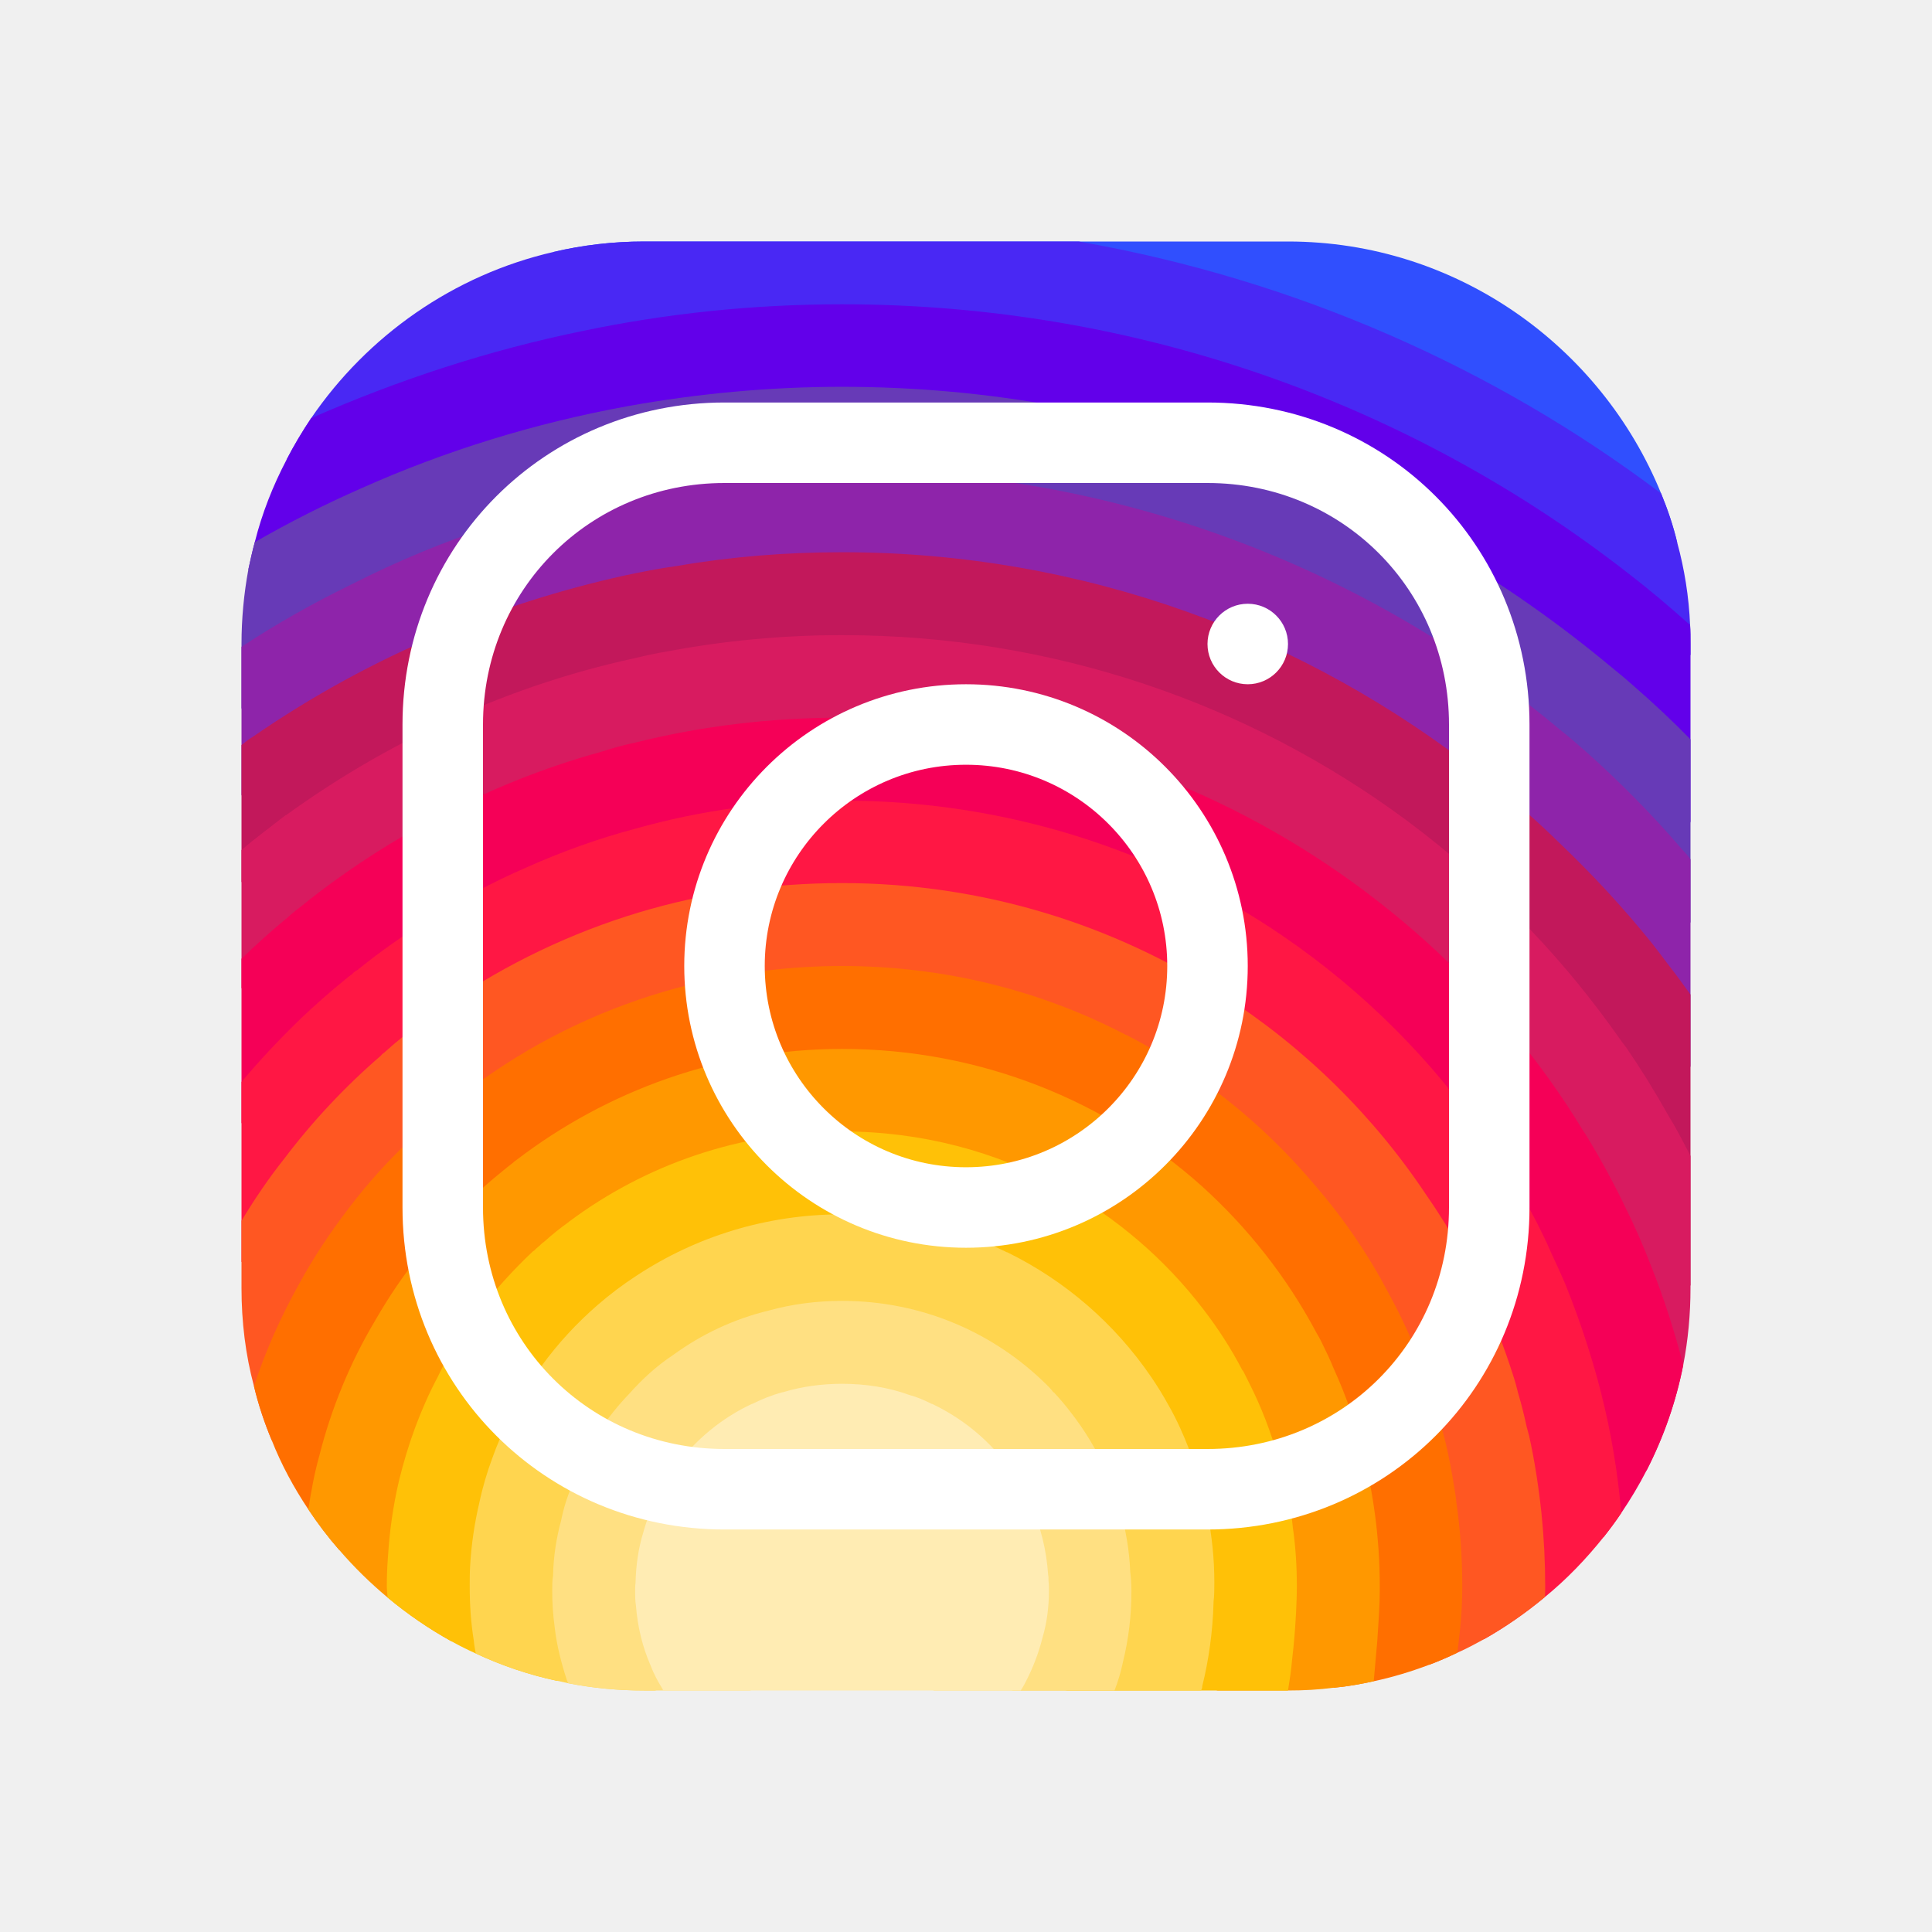
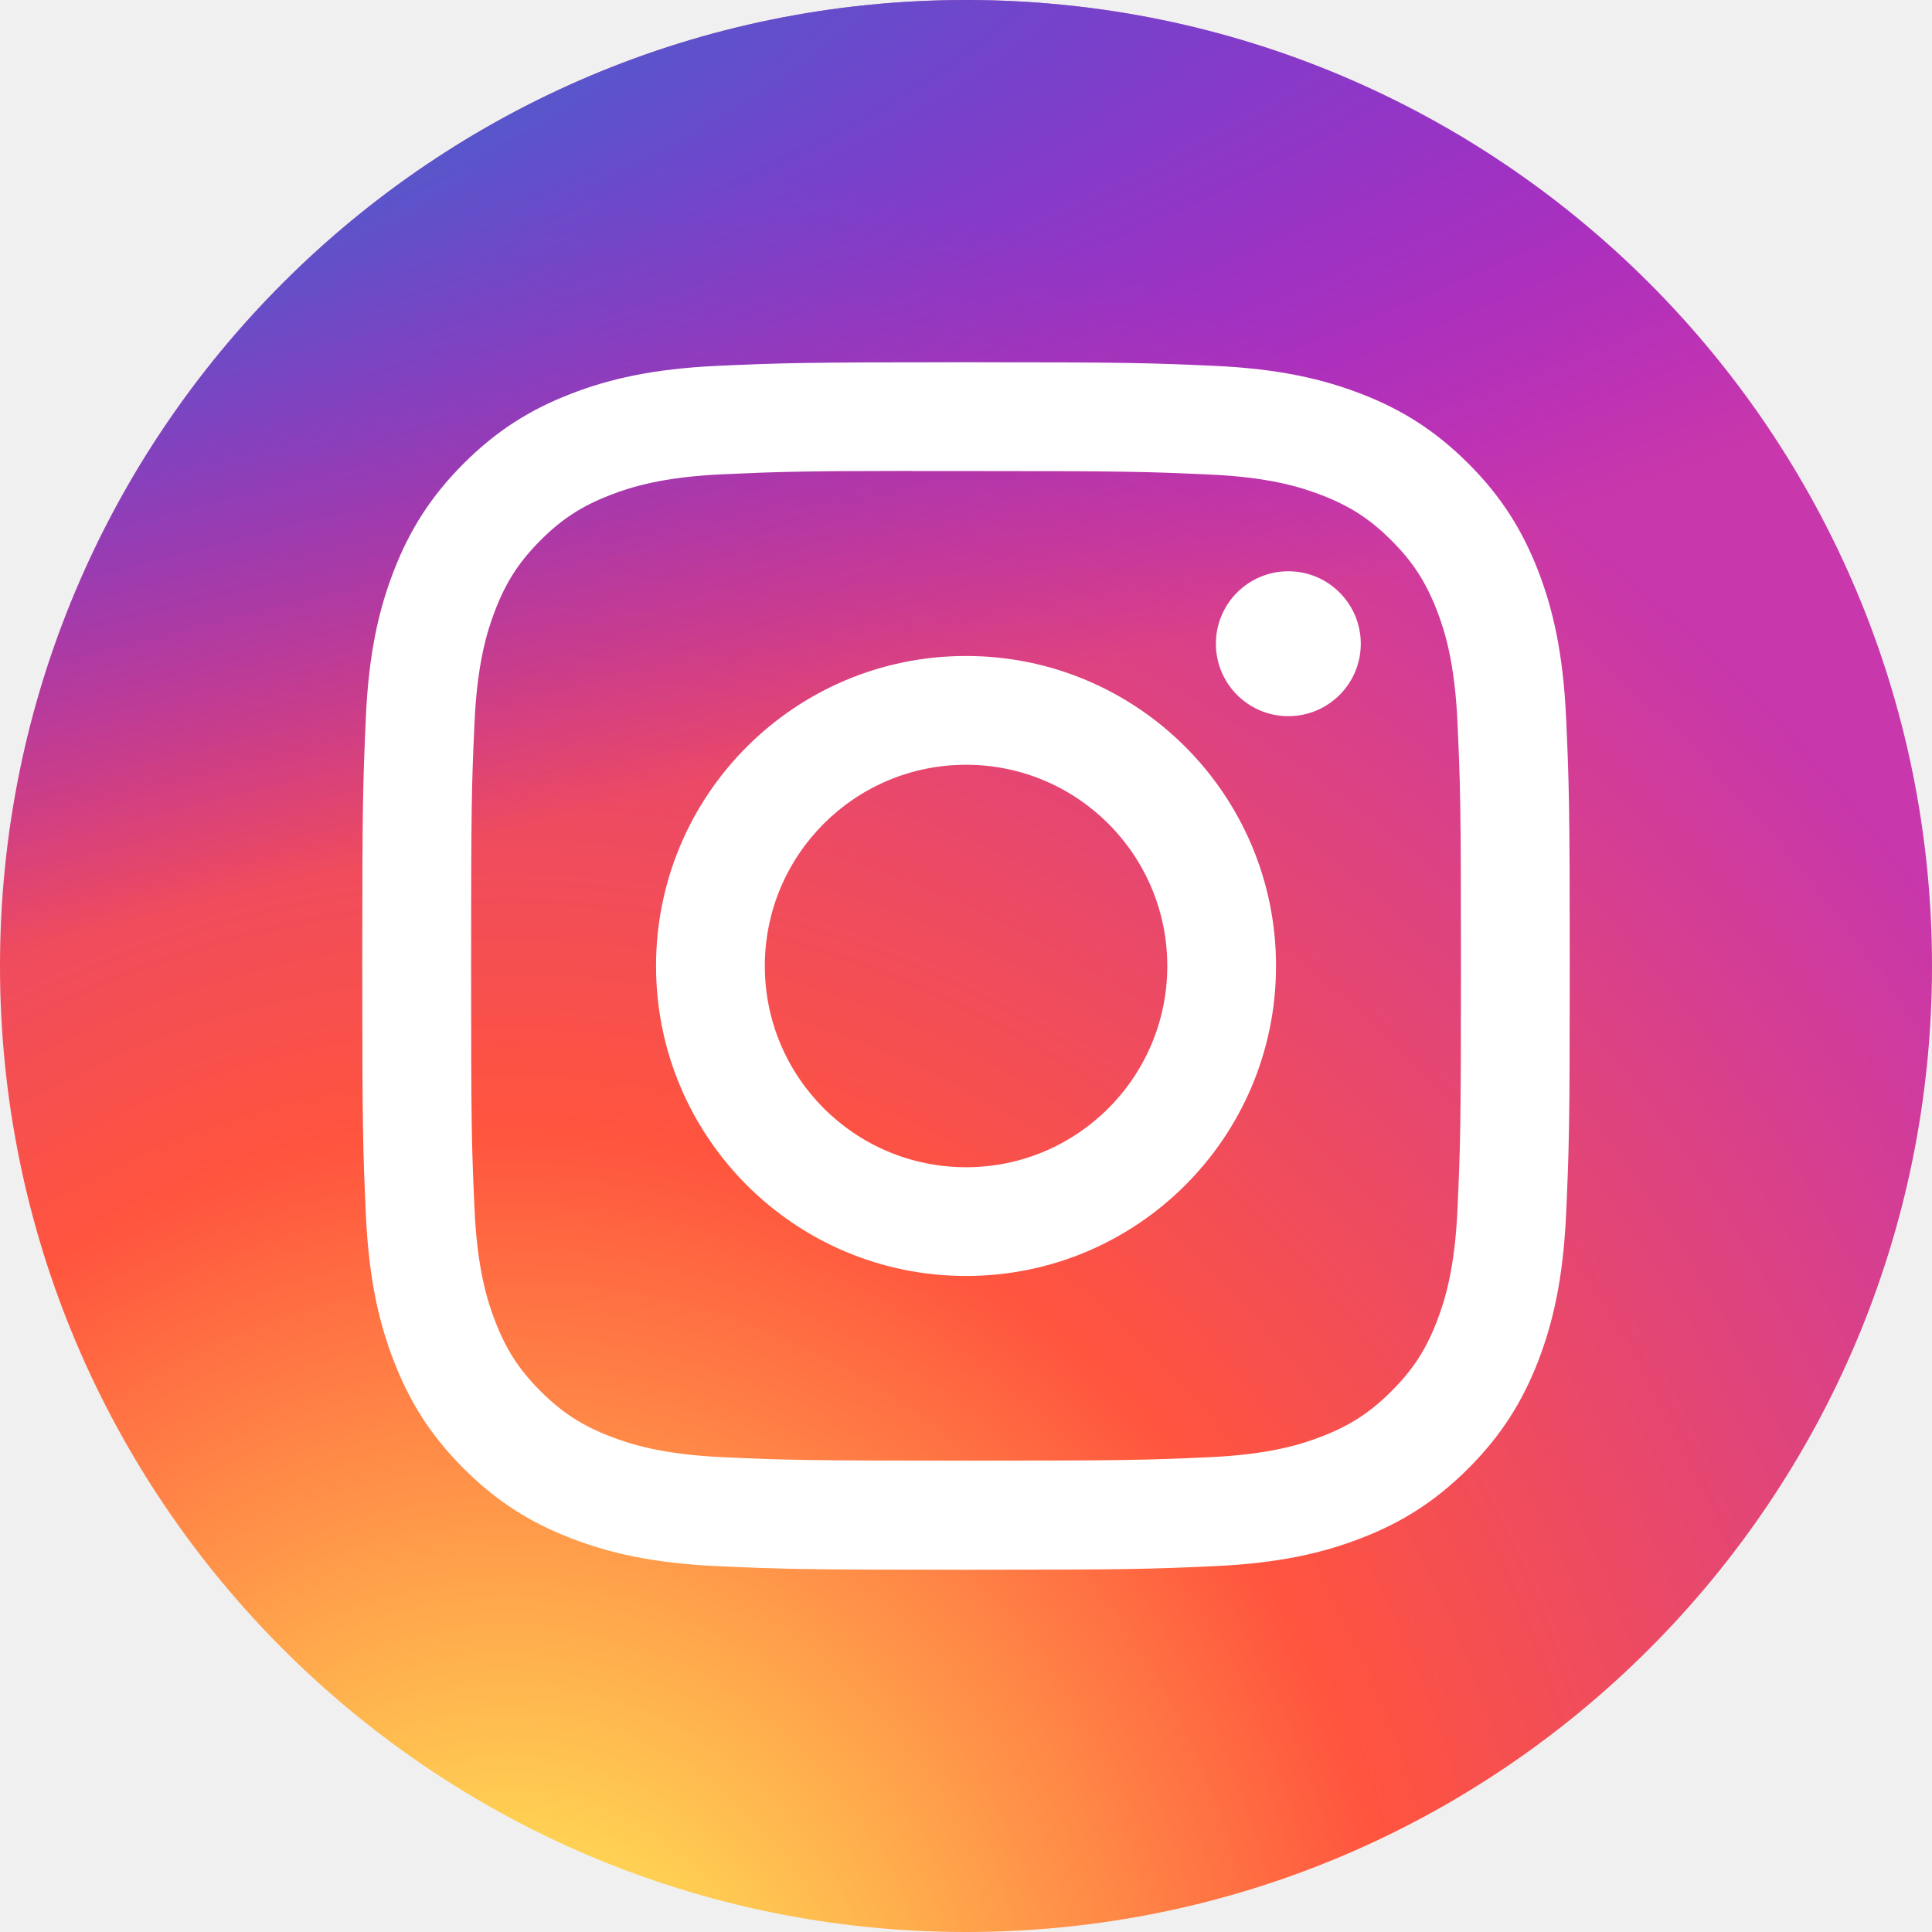
- <svg xmlns="http://www.w3.org/2000/svg" viewBox="0 0 48 48" width="32px" height="32px">
-   <path fill="#304ffe" d="M41.67,13.48c-0.4,0.26-0.97,0.5-1.21,0.77c-0.09,0.09-0.14,0.19-0.12,0.29v1.03l-0.3,1.01l-0.3,1l-0.33,1.1 l-0.68,2.25l-0.66,2.22l-0.5,1.67c0,0.26-0.01,0.52-0.03,0.77c-0.07,0.96-0.27,1.88-0.59,2.74c-0.19,0.53-0.42,1.04-0.7,1.52 c-0.1,0.19-0.22,0.38-0.34,0.56c-0.4,0.63-0.88,1.21-1.41,1.72c-0.41,0.41-0.86,0.79-1.35,1.11c0,0,0,0-0.01,0 c-0.08,0.07-0.17,0.13-0.27,0.18c-0.31,0.21-0.64,0.39-0.98,0.55c-0.23,0.12-0.46,0.22-0.7,0.31c-0.05,0.03-0.11,0.05-0.16,0.07 c-0.57,0.27-1.23,0.45-1.89,0.54c-0.04,0.01-0.07,0.01-0.11,0.02c-0.4,0.07-0.79,0.13-1.19,0.16c-0.18,0.02-0.37,0.03-0.55,0.03 l-0.71-0.04l-3.42-0.18c0-0.01-0.01,0-0.01,0l-1.72-0.09c-0.13,0-0.27,0-0.4-0.01c-0.54-0.02-1.06-0.08-1.58-0.19 c-0.01,0-0.01,0-0.01,0c-0.95-0.18-1.86-0.5-2.71-0.93c-0.47-0.24-0.93-0.51-1.36-0.82c-0.18-0.13-0.35-0.27-0.52-0.42 c-0.48-0.4-0.91-0.83-1.31-1.27c-0.06-0.06-0.11-0.12-0.16-0.18c-0.06-0.06-0.12-0.13-0.17-0.19c-0.38-0.48-0.7-0.97-0.96-1.49 c-0.24-0.46-0.43-0.95-0.58-1.49c-0.06-0.19-0.11-0.37-0.15-0.57c-0.01-0.01-0.02-0.03-0.02-0.05c-0.1-0.41-0.19-0.84-0.24-1.27 c-0.06-0.33-0.09-0.66-0.09-1c-0.02-0.13-0.02-0.27-0.02-0.4l1.91-2.95l1.87-2.88l0.85-1.31l0.77-1.18l0.26-0.41v-1.03 c0.02-0.23,0.03-0.47,0.02-0.69c-0.01-0.7-0.15-1.38-0.38-2.03c-0.22-0.69-0.53-1.34-0.85-1.94c-0.38-0.69-0.78-1.31-1.11-1.87 C14,7.4,13.66,6.73,13.75,6.26C14.47,6.09,15.23,6,16,6h16c4.18,0,7.78,2.6,9.27,6.26C41.43,12.65,41.57,13.06,41.67,13.48z" />
-   <path fill="#4928f4" d="M42,16v0.27l-1.38,0.8l-0.88,0.51l-0.97,0.56l-1.94,1.13l-1.9,1.1l-1.94,1.12l-0.77,0.45 c0,0.48-0.12,0.92-0.34,1.32c-0.31,0.58-0.83,1.06-1.49,1.47c-0.67,0.41-1.49,0.74-2.41,0.98c0,0,0-0.01-0.01,0 c-3.56,0.92-8.42,0.5-10.78-1.26c-0.66-0.49-1.12-1.09-1.32-1.78c-0.06-0.23-0.09-0.48-0.09-0.73v-7.19 c0.01-0.15-0.09-0.3-0.27-0.45c-0.54-0.43-1.81-0.84-3.23-1.25c-1.11-0.31-2.3-0.62-3.3-0.92c-0.79-0.24-1.46-0.48-1.86-0.71 c0.18-0.35,0.39-0.7,0.61-1.03c1.4-2.05,3.54-3.56,6.02-4.13C14.47,6.09,15.23,6,16,6h10.8c5.37,0.94,10.32,3.13,14.47,6.26 c0.16,0.39,0.3,0.8,0.4,1.22c0.18,0.66,0.29,1.34,0.32,2.05C42,15.68,42,15.84,42,16z" />
-   <path fill="#6200ea" d="M42,16v4.41l-0.22,0.68l-0.75,2.33l-0.78,2.4l-0.41,1.28l-0.38,1.19l-0.37,1.13l-0.36,1.12l-0.19,0.59 l-0.25,0.78c0,0.76-0.02,1.43-0.07,2c-0.01,0.06-0.02,0.12-0.02,0.18c-0.06,0.53-0.14,0.98-0.27,1.36 c-0.01,0.06-0.03,0.12-0.05,0.17c-0.26,0.72-0.65,1.18-1.23,1.48c-0.14,0.08-0.3,0.14-0.47,0.2c-0.53,0.18-1.2,0.27-2.02,0.32 c-0.6,0.04-1.29,0.05-2.07,0.05H31.4l-1.19-0.05L30,37.61l-2.17-0.09l-2.2-0.09l-7.25-0.3l-1.88-0.08h-0.26 c-0.78-0.01-1.45-0.06-2.03-0.14c-0.84-0.13-1.49-0.35-1.98-0.68c-0.7-0.45-1.11-1.11-1.35-2.03c-0.06-0.22-0.11-0.45-0.14-0.7 c-0.1-0.58-0.15-1.25-0.18-2c0-0.15,0-0.3-0.01-0.46c-0.01-0.01,0-0.01,0-0.01v-0.58c-0.01-0.29-0.01-0.59-0.01-0.9l0.05-1.61 l0.03-1.15l0.04-1.34v-0.19l0.07-2.46l0.07-2.46l0.07-2.31l0.06-2.27l0.02-0.6c0-0.31-1.05-0.49-2.22-0.64 c-0.93-0.12-1.95-0.23-2.56-0.37c0.05-0.23,0.1-0.46,0.16-0.68c0.18-0.72,0.45-1.4,0.79-2.05c0.18-0.35,0.39-0.7,0.61-1.03 c2.16-0.95,4.41-1.69,6.76-2.17c2.06-0.43,4.21-0.66,6.43-0.66c7.36,0,14.16,2.49,19.54,6.69c0.52,0.4,1.03,0.83,1.53,1.28 C42,15.68,42,15.84,42,16z" />
-   <path fill="#673ab7" d="M42,18.37v4.54l-0.55,1.06l-1.05,2.05l-0.56,1.08l-0.51,0.99l-0.22,0.43c0,0.31,0,0.61-0.02,0.9 c0,0.43-0.02,0.84-0.05,1.22c-0.04,0.45-0.1,0.86-0.16,1.24c-0.15,0.79-0.36,1.47-0.66,2.03c-0.04,0.07-0.08,0.14-0.12,0.2 c-0.11,0.18-0.24,0.35-0.38,0.51c-0.18,0.22-0.38,0.41-0.61,0.57c-0.34,0.26-0.74,0.47-1.2,0.63c-0.57,0.21-1.23,0.35-2.01,0.43 c-0.51,0.05-1.07,0.08-1.68,0.08l-0.42,0.02l-2.08,0.12h-0.01L27.5,36.6l-2.25,0.13l-3.1,0.18l-3.77,0.22l-0.55,0.03 c-0.51,0-0.99-0.03-1.45-0.09c-0.05-0.01-0.09-0.02-0.14-0.02c-0.68-0.11-1.3-0.29-1.86-0.54c-0.68-0.3-1.27-0.7-1.77-1.18 c-0.44-0.43-0.82-0.92-1.13-1.47c-0.07-0.13-0.14-0.25-0.2-0.39c-0.3-0.59-0.54-1.25-0.72-1.97c-0.03-0.12-0.06-0.25-0.08-0.38 c-0.06-0.23-0.11-0.47-0.14-0.72c-0.11-0.64-0.17-1.32-0.2-2.03v-0.01c-0.01-0.29-0.02-0.57-0.02-0.87l-0.49-1.17l-0.07-0.18 L9.5,25.99L8.75,24.2l-0.12-0.29l-0.72-1.73l-0.8-1.93c0,0,0,0-0.01,0L6.29,18.3L6,17.59V16c0-0.63,0.06-1.25,0.17-1.85 c0.05-0.23,0.1-0.46,0.16-0.68c0.85-0.49,1.74-0.94,2.65-1.34c2.08-0.93,4.31-1.62,6.62-2.04c1.72-0.31,3.51-0.48,5.32-0.48 c7.31,0,13.94,2.65,19.12,6.97c0.2,0.16,0.39,0.32,0.58,0.49C41.09,17.48,41.55,17.91,42,18.37z" />
-   <path fill="#8e24aa" d="M42,21.35v5.14l-0.57,1.19l-1.08,2.25l-0.01,0.03c0,0.43-0.02,0.82-0.05,1.17c-0.1,1.15-0.38,1.88-0.84,2.33 c-0.33,0.34-0.74,0.53-1.25,0.63c-0.03,0.01-0.07,0.01-0.1,0.02c-0.16,0.03-0.33,0.05-0.51,0.05c-0.62,0.06-1.35,0.02-2.19-0.04 c-0.09,0-0.19-0.01-0.29-0.02c-0.61-0.04-1.26-0.08-1.98-0.11c-0.39-0.01-0.8-0.02-1.22-0.02h-0.02l-1.01,0.08h-0.01l-2.27,0.16 l-2.59,0.2l-0.38,0.03l-3.03,0.22l-1.57,0.12l-1.55,0.11c-0.27,0-0.53,0-0.79-0.01c0,0-0.01-0.01-0.01,0 c-1.13-0.02-2.14-0.09-3.04-0.26c-0.83-0.14-1.56-0.36-2.18-0.69c-0.64-0.31-1.17-0.75-1.6-1.31c-0.41-0.55-0.71-1.24-0.9-2.07 c0-0.01,0-0.01,0-0.01c-0.14-0.67-0.22-1.45-0.22-2.33l-0.15-0.27L9.7,26.35l-0.13-0.22L9.5,25.99l-0.93-1.65l-0.46-0.83 l-0.58-1.03l-1-1.79L6,19.75v-3.68c0.88-0.58,1.79-1.09,2.73-1.55c1.14-0.58,2.32-1.07,3.55-1.47c1.34-0.44,2.74-0.79,4.17-1.02 c1.45-0.24,2.94-0.36,4.47-0.36c6.8,0,13.04,2.43,17.85,6.47c0.22,0.17,0.43,0.36,0.64,0.54c0.84,0.75,1.64,1.56,2.37,2.41 C41.86,21.18,41.94,21.26,42,21.35z" />
-   <path fill="#c2185b" d="M42,24.71v7.23c-0.24-0.14-0.57-0.31-0.98-0.49c-0.22-0.11-0.47-0.22-0.73-0.32 c-0.38-0.17-0.79-0.33-1.25-0.49c-0.1-0.04-0.2-0.07-0.31-0.1c-0.18-0.07-0.37-0.13-0.56-0.19c-0.59-0.18-1.24-0.35-1.92-0.5 c-0.26-0.05-0.53-0.1-0.8-0.14c-0.87-0.15-1.8-0.24-2.77-0.25c-0.08-0.01-0.17-0.01-0.25-0.01l-2.57,0.02l-3.5,0.02h-0.01 l-7.49,0.06c-2.38,0-3.84,0.57-4.72,0.8c0,0-0.01,0-0.01,0.01c-0.93,0.24-1.22,0.09-1.3-1.54c-0.02-0.45-0.03-1.03-0.03-1.74 l-0.56-0.43l-0.98-0.74l-0.6-0.46l-0.12-0.09L8.88,24.1l-0.25-0.19l-0.52-0.4l-0.96-0.72L6,21.91v-3.4 c0.1-0.08,0.19-0.15,0.29-0.21c1.45-1,3-1.85,4.64-2.54c1.46-0.62,3-1.11,4.58-1.46c0.43-0.09,0.87-0.18,1.32-0.24 c1.33-0.23,2.7-0.34,4.09-0.34c6.01,0,11.53,2.09,15.91,5.55c0.66,0.52,1.3,1.07,1.9,1.66c0.82,0.78,1.59,1.61,2.3,2.49 c0.14,0.18,0.28,0.36,0.42,0.55C41.64,24.21,41.82,24.46,42,24.71z" />
-   <path fill="#d81b60" d="M42,28.72V32c0,0.65-0.06,1.29-0.18,1.91c-0.18,0.92-0.49,1.8-0.91,2.62c-0.22,0.05-0.47,0.05-0.75,0.01 c-0.63-0.11-1.37-0.44-2.17-0.87c-0.04-0.01-0.08-0.03-0.11-0.05c-0.25-0.13-0.51-0.27-0.77-0.43c-0.53-0.29-1.09-0.61-1.65-0.91 c-0.12-0.06-0.24-0.12-0.35-0.18c-0.64-0.33-1.3-0.63-1.96-0.86c0,0,0,0-0.01,0c-0.14-0.05-0.29-0.1-0.44-0.14 c-0.57-0.16-1.15-0.26-1.71-0.26l-1.1-0.32l-4.87-1.41c0,0,0,0-0.01,0l-2.99-0.87h-0.01l-1.3-0.38c-3.76,0-6.07,1.6-7.19,0.99 c-0.44-0.23-0.7-0.81-0.79-1.95c-0.03-0.32-0.04-0.68-0.04-1.1l-1.17-0.57l-0.05-0.02h-0.01l-0.84-0.42L9.7,26.35l-0.07-0.03 l-0.17-0.09L7.5,25.28L6,24.55v-3.43c0.17-0.15,0.35-0.29,0.53-0.43c0.19-0.15,0.38-0.29,0.57-0.44c0.01,0,0.01,0,0.01,0 c1.18-0.85,2.43-1.6,3.76-2.22c1.55-0.74,3.2-1.31,4.91-1.68c0.25-0.06,0.51-0.12,0.77-0.16c1.42-0.27,2.88-0.41,4.37-0.41 c5.27,0,10.11,1.71,14.01,4.59c1.13,0.84,2.18,1.77,3.14,2.78c0.79,0.83,1.52,1.73,2.18,2.67c0.05,0.07,0.1,0.14,0.15,0.2 c0.37,0.54,0.71,1.09,1.03,1.66C41.64,28.02,41.82,28.37,42,28.72z" />
-   <path fill="#f50057" d="M41.82,33.91c-0.18,0.92-0.49,1.8-0.91,2.62c-0.19,0.37-0.4,0.72-0.63,1.06c-0.14,0.21-0.29,0.41-0.44,0.6 c-0.36-0.14-0.89-0.34-1.54-0.56c0,0,0,0,0-0.01c-0.49-0.17-1.05-0.35-1.65-0.52c-0.17-0.05-0.34-0.1-0.52-0.15 c-0.71-0.19-1.45-0.36-2.17-0.46c-0.6-0.1-1.19-0.16-1.74-0.16l-0.46-0.13h-0.01l-2.42-0.7l-1.49-0.43l-1.66-0.48h-0.01l-0.54-0.15 l-6.53-1.88l-1.88-0.54l-1.4-0.33l-2.28-0.54l-0.28-0.07c0,0,0,0-0.01,0l-2.29-0.53c0-0.01,0-0.01,0-0.01l-0.41-0.09l-0.21-0.05 l-1.67-0.39l-0.19-0.05l-1.42-1.17L6,27.9v-4.08c0.37-0.36,0.75-0.7,1.15-1.03c0.12-0.11,0.25-0.21,0.38-0.31 c0.12-0.1,0.25-0.2,0.38-0.3c0.91-0.69,1.87-1.31,2.89-1.84c1.3-0.7,2.68-1.26,4.13-1.66c0.28-0.09,0.56-0.17,0.85-0.23 c1.64-0.41,3.36-0.62,5.14-0.62c4.47,0,8.63,1.35,12.07,3.66c1.71,1.15,3.25,2.53,4.55,4.1c0.66,0.79,1.26,1.62,1.79,2.5 c0.05,0.07,0.09,0.13,0.13,0.2c0.32,0.53,0.62,1.08,0.89,1.64c0.25,0.5,0.47,1,0.67,1.52C41.34,32.25,41.6,33.07,41.82,33.91z" />
-   <path fill="#ff1744" d="M40.28,37.59c-0.14,0.21-0.29,0.41-0.44,0.6c-0.44,0.55-0.92,1.05-1.46,1.49c-0.47,0.39-0.97,0.74-1.5,1.04 c-0.2-0.05-0.4-0.11-0.61-0.19c-0.66-0.23-1.35-0.61-1.99-1.01c-0.96-0.61-1.79-1.27-2.16-1.57c-0.14-0.12-0.21-0.18-0.21-0.18 l-1.7-0.15L30,37.6l-2.2-0.19l-2.28-0.2l-3.37-0.3l-5.34-0.47l-0.02-0.01l-1.88-0.91l-1.9-0.92l-1.53-0.74l-0.33-0.16l-0.41-0.2 l-1.42-0.69L7.43,31.9l-0.59-0.29L6,31.35v-4.47c0.47-0.56,0.97-1.09,1.5-1.6c0.34-0.32,0.7-0.64,1.07-0.94 c0.06-0.05,0.12-0.1,0.18-0.14c0.04-0.05,0.09-0.08,0.13-0.1c0.59-0.48,1.21-0.91,1.85-1.3c0.74-0.47,1.52-0.89,2.33-1.24 c0.87-0.39,1.78-0.72,2.72-0.97c1.63-0.46,3.36-0.7,5.14-0.7c4.08,0,7.85,1.24,10.96,3.37c1.99,1.36,3.71,3.08,5.07,5.07 c0.45,0.64,0.85,1.32,1.22,2.02c0.13,0.26,0.26,0.52,0.37,0.78c0.12,0.25,0.23,0.5,0.34,0.75c0.21,0.52,0.4,1.04,0.57,1.58 c0.32,1,0.56,2.02,0.71,3.08C40.21,36.89,40.25,37.24,40.28,37.59z" />
-   <path fill="#ff5722" d="M38.39,39.42c0,0.08,0,0.17-0.01,0.26c-0.47,0.39-0.97,0.74-1.5,1.04c-0.22,0.12-0.44,0.24-0.67,0.34 c-0.23,0.11-0.46,0.21-0.7,0.3c-0.34-0.18-0.8-0.4-1.29-0.61c-0.69-0.31-1.44-0.59-2.02-0.68c-0.14-0.03-0.27-0.04-0.39-0.04 l-1.64-0.21h-0.02l-2.04-0.27l-2.06-0.27l-0.96-0.12l-7.56-0.98c-0.49,0-1.01-0.03-1.55-0.1c-0.66-0.06-1.35-0.16-2.04-0.3 c-0.68-0.12-1.37-0.28-2.03-0.45c-0.69-0.16-1.37-0.35-2-0.53c-0.73-0.22-1.41-0.43-1.98-0.62c-0.47-0.15-0.87-0.29-1.18-0.4 c-0.18-0.43-0.33-0.88-0.44-1.34C6.1,33.66,6,32.84,6,32v-1.67c0.32-0.53,0.67-1.05,1.06-1.54c0.71-0.94,1.52-1.8,2.4-2.56 c0.03-0.04,0.07-0.07,0.1-0.09l0.01-0.01c0.31-0.28,0.63-0.53,0.97-0.77c0.04-0.04,0.08-0.07,0.12-0.1 c0.16-0.12,0.33-0.24,0.51-0.35c1.43-0.97,3.01-1.73,4.7-2.24c1.6-0.48,3.29-0.73,5.05-0.73c3.49,0,6.75,1.03,9.47,2.79 c2.01,1.29,3.74,2.99,5.06,4.98c0.16,0.23,0.31,0.46,0.46,0.7c0.69,1.17,1.26,2.43,1.68,3.75c0.05,0.15,0.09,0.3,0.13,0.46 c0.08,0.27,0.15,0.55,0.21,0.83c0.02,0.07,0.04,0.14,0.06,0.22c0.14,0.63,0.24,1.29,0.31,1.95c0,0.01,0,0.01,0,0.01 C38.36,38.22,38.39,38.82,38.39,39.42z" />
-   <path fill="#ff6f00" d="M36.33,39.42c0,0.35-0.02,0.73-0.06,1.11c-0.02,0.18-0.04,0.36-0.06,0.53c-0.23,0.11-0.46,0.21-0.7,0.3 c-0.45,0.17-0.91,0.31-1.38,0.41c-0.32,0.07-0.65,0.13-0.98,0.16h-0.01c-0.31-0.19-0.67-0.42-1.04-0.68 c-0.67-0.47-1.37-1-1.93-1.43c-0.01-0.01-0.01-0.01-0.02-0.02c-0.59-0.45-1.01-0.79-1.01-0.79l-1.06,0.04l-2.04,0.07l-0.95,0.04 l-3.82,0.14l-3.23,0.12c-0.21,0.01-0.46,0.01-0.77,0h-0.01c-0.42-0.01-0.92-0.04-1.47-0.09c-0.64-0.05-1.34-0.11-2.05-0.18 c-0.69-0.08-1.39-0.16-2.06-0.24c-0.74-0.08-1.44-0.17-2.04-0.25c-0.47-0.06-0.88-0.11-1.21-0.15c-0.28-0.32-0.53-0.65-0.77-1.01 c-0.36-0.54-0.67-1.11-0.91-1.72c-0.18-0.43-0.33-0.88-0.44-1.34c0.29-0.89,0.67-1.73,1.12-2.54c0.36-0.66,0.78-1.29,1.24-1.89 c0.45-0.59,0.94-1.14,1.47-1.64v-0.01c0.15-0.15,0.3-0.29,0.45-0.42c0.28-0.26,0.57-0.5,0.87-0.73h0.01 c0.01-0.02,0.02-0.02,0.03-0.03c0.24-0.19,0.49-0.36,0.74-0.53c1.48-1.01,3.15-1.76,4.95-2.2c1.19-0.29,2.44-0.45,3.73-0.45 c2.54,0,4.94,0.61,7.05,1.71h0.01c1.81,0.93,3.41,2.21,4.7,3.75c0.71,0.82,1.32,1.72,1.82,2.67c0.35,0.64,0.65,1.31,0.9,1.99 c0.02,0.06,0.04,0.11,0.06,0.16c0.17,0.5,0.32,1.02,0.45,1.54c0.09,0.37,0.16,0.75,0.22,1.13c0.02,0.12,0.04,0.23,0.05,0.35 C36.28,37.99,36.33,38.7,36.33,39.42z" />
-   <path fill="#ff9800" d="M34.28,39.42v0.1c0,0.34-0.03,0.77-0.06,1.23c-0.03,0.34-0.06,0.69-0.09,1.02c-0.32,0.07-0.65,0.13-0.98,0.16 h-0.01C32.76,41.98,32.39,42,32,42h-1.75l-0.38-0.11l-1.97-0.6l-2-0.6l-4.63-1.39l-2-0.6c0,0-0.83,0.33-2,0.72h-0.01 c-0.45,0.15-0.94,0.31-1.46,0.47c-0.65,0.19-1.34,0.38-2.02,0.53c-0.7,0.16-1.39,0.28-2.01,0.33c-0.19,0.02-0.38,0.03-0.55,0.03 c-0.56-0.31-1.1-0.68-1.59-1.09c-0.43-0.36-0.83-0.75-1.2-1.18c-0.28-0.32-0.53-0.65-0.77-1.01c0.07-0.45,0.15-0.89,0.27-1.32 c0.3-1.19,0.77-2.33,1.39-3.37c0.34-0.59,0.72-1.16,1.16-1.69c0.01-0.03,0.04-0.06,0.07-0.08c-0.01-0.01,0-0.01,0-0.01 c0.13-0.17,0.27-0.33,0.41-0.48c0-0.01,0-0.01,0-0.01c0.41-0.44,0.83-0.86,1.29-1.25c0.16-0.13,0.31-0.26,0.48-0.39 c0.03-0.03,0.06-0.05,0.1-0.08c2.25-1.72,5.06-2.76,8.09-2.76c3.44,0,6.57,1.29,8.94,3.41c1.14,1.03,2.11,2.26,2.84,3.63 c0.06,0.1,0.12,0.21,0.17,0.32c0.09,0.18,0.18,0.37,0.26,0.57c0.33,0.72,0.59,1.48,0.77,2.26c0.02,0.08,0.04,0.16,0.06,0.24 c0.08,0.37,0.15,0.75,0.2,1.13C34.24,38.21,34.28,38.81,34.28,39.42z" />
-   <path fill="#ffc107" d="M32.22,39.42c0,0.2-0.01,0.42-0.02,0.65c-0.02,0.37-0.05,0.77-0.1,1.18c-0.02,0.25-0.06,0.5-0.1,0.75h-5.48 l-1.06-0.17l-4.14-0.66l-0.59-0.09l-1.35-0.22c-0.59,0-1.87,0.26-3.22,0.51c-0.71,0.13-1.43,0.27-2.08,0.36 c-0.08,0.01-0.16,0.02-0.23,0.03h-0.01c-0.7-0.15-1.38-0.38-2.02-0.68c-0.2-0.09-0.4-0.19-0.6-0.3c-0.56-0.31-1.1-0.68-1.59-1.09 c-0.01-0.12-0.02-0.22-0.02-0.27c0-0.26,0.01-0.51,0.03-0.76c0.04-0.64,0.13-1.26,0.27-1.86c0.22-0.91,0.54-1.79,0.97-2.6 c0.08-0.17,0.17-0.34,0.27-0.5c0.04-0.08,0.09-0.15,0.13-0.23c0.18-0.29,0.38-0.57,0.58-0.85c0.42-0.55,0.89-1.07,1.39-1.54 c0.01,0,0.01,0,0.01,0c0.04-0.04,0.08-0.08,0.12-0.11c0.05-0.04,0.09-0.09,0.14-0.12c0.2-0.18,0.4-0.34,0.61-0.49 c0-0.01,0.01-0.01,0.01-0.01c1.89-1.41,4.23-2.24,6.78-2.24c1.98,0,3.82,0.5,5.43,1.38h0.01c1.38,0.76,2.58,1.79,3.53,3.03 c0.37,0.48,0.7,0.99,0.98,1.53h0.01c0.05,0.1,0.1,0.2,0.15,0.3c0.3,0.59,0.54,1.21,0.72,1.85h0.01c0.01,0.05,0.03,0.1,0.04,0.15 c0.12,0.43,0.22,0.87,0.29,1.32c0.01,0.09,0.02,0.19,0.03,0.28C32.19,38.43,32.22,38.92,32.22,39.42z" />
-   <path fill="#ffd54f" d="M30.17,39.31c0,0.16,0,0.33-0.02,0.49v0.01c0,0.01,0,0.01,0,0.01c-0.02,0.72-0.12,1.43-0.28,2.07 c0,0.04-0.01,0.07-0.03,0.11h-4.67l-3.85-0.83l-0.51-0.11l-0.08,0.02l-4.27,0.88L16.27,42H16c-0.64,0-1.27-0.06-1.88-0.18 c-0.09-0.02-0.18-0.04-0.27-0.06h-0.01c-0.7-0.15-1.38-0.38-2.02-0.68c-0.02-0.11-0.04-0.22-0.05-0.33 c-0.07-0.43-0.1-0.88-0.1-1.33c0-0.17,0-0.34,0.01-0.51c0.03-0.54,0.11-1.07,0.23-1.58c0.08-0.38,0.19-0.75,0.32-1.1 c0.11-0.31,0.24-0.61,0.38-0.9c0.12-0.25,0.26-0.49,0.4-0.73c0.14-0.23,0.29-0.45,0.45-0.67c0.4-0.55,0.87-1.06,1.39-1.51 c0.3-0.26,0.63-0.51,0.97-0.73c1.46-0.96,3.21-1.52,5.1-1.52c0.37,0,0.73,0.02,1.08,0.07h0.02c1.07,0.12,2.07,0.42,2.99,0.87 c0.01,0,0.01,0,0.01,0c1.45,0.71,2.68,1.78,3.58,3.1c0.15,0.22,0.3,0.46,0.43,0.7c0.11,0.19,0.21,0.39,0.3,0.59 c0.14,0.31,0.27,0.64,0.38,0.97h0.01c0.11,0.37,0.21,0.74,0.28,1.13v0.01C30.11,38.16,30.17,38.73,30.17,39.31z" />
-   <path fill="#ffe082" d="M28.11,39.52v0.03c0,0.59-0.07,1.17-0.21,1.74c-0.05,0.24-0.12,0.48-0.21,0.71h-4.48l-2.29-0.63L18.63,42H16 c-0.64,0-1.27-0.06-1.88-0.18c-0.02-0.03-0.03-0.06-0.04-0.09c-0.14-0.43-0.25-0.86-0.3-1.31c-0.04-0.29-0.06-0.59-0.06-0.9 c0-0.12,0-0.25,0.02-0.37c0.01-0.47,0.08-0.93,0.2-1.37c0.06-0.3,0.15-0.59,0.27-0.87c0.04-0.14,0.1-0.27,0.17-0.4 c0.15-0.34,0.33-0.67,0.53-0.99c0.22-0.32,0.46-0.62,0.73-0.9c0.32-0.36,0.68-0.69,1.09-0.96c0.7-0.51,1.5-0.89,2.37-1.1 c0.58-0.16,1.19-0.24,1.82-0.24c2,0,3.79,0.8,5.09,2.09c0.05,0.05,0.11,0.11,0.16,0.18h0.01c0.14,0.15,0.27,0.3,0.4,0.47 c0.37,0.47,0.68,0.98,0.92,1.54c0.12,0.26,0.22,0.53,0.3,0.81c0.01,0.04,0.02,0.07,0.03,0.11c0.14,0.49,0.23,1,0.25,1.53 C28.1,39.2,28.11,39.36,28.11,39.52z" />
-   <path fill="#ffecb3" d="M26.06,39.52c0,0.41-0.05,0.8-0.16,1.17c-0.1,0.4-0.25,0.78-0.44,1.14c-0.03,0.06-0.1,0.17-0.1,0.17h-8.88 c-0.01-0.01-0.02-0.03-0.02-0.04c-0.12-0.19-0.22-0.38-0.3-0.59c-0.2-0.46-0.32-0.96-0.36-1.48c-0.02-0.12-0.02-0.25-0.02-0.37 c0-0.06,0-0.13,0.01-0.19c0.01-0.44,0.07-0.86,0.19-1.25c0.1-0.36,0.23-0.69,0.4-1.01c0,0,0.01-0.01,0.01-0.02 c0.12-0.21,0.25-0.42,0.4-0.62c0.49-0.66,1.14-1.2,1.89-1.55c0.01,0,0.01,0,0.01,0c0.24-0.12,0.49-0.22,0.75-0.29c0,0,0,0,0.01,0 c0.46-0.14,0.96-0.21,1.47-0.21c0.59,0,1.16,0.09,1.68,0.28c0.19,0.05,0.37,0.13,0.55,0.22c0,0,0,0,0.01,0 c0.86,0.41,1.59,1.05,2.09,1.85c0.1,0.15,0.19,0.31,0.27,0.48c0.04,0.07,0.08,0.15,0.11,0.22c0.23,0.52,0.37,1.09,0.41,1.69 c0.01,0.05,0.01,0.1,0.01,0.16C26.06,39.36,26.06,39.44,26.06,39.52z" />
-   <g>
-     <path fill="none" stroke="#fff" stroke-linecap="round" stroke-linejoin="round" stroke-miterlimit="10" stroke-width="2" d="M30,11H18c-3.9,0-7,3.1-7,7v12c0,3.9,3.1,7,7,7h12c3.9,0,7-3.1,7-7V18C37,14.1,33.9,11,30,11z" />
-     <circle cx="31" cy="16" r="1" fill="#fff" />
+ <svg xmlns="http://www.w3.org/2000/svg" width="32" height="32" viewBox="0 0 32 32" fill="none">
+   <g clip-path="url(#clip0_109_27)">
+     <path d="M24.5 0H7.5C3.358 0 0 3.358 0 7.5V24.5C0 28.642 3.358 32 7.5 32H24.5C28.642 32 32 28.642 32 24.5V7.5C32 3.358 28.642 0 24.5 0Z" fill="url(#paint0_radial_109_27)" />
+     <path d="M24.5 0H7.5C3.358 0 0 3.358 0 7.5V24.5C0 28.642 3.358 32 7.5 32H24.5C28.642 32 32 28.642 32 24.5V7.5C32 3.358 28.642 0 24.5 0Z" fill="url(#paint1_radial_109_27)" />
+     <path d="M16.001 6C13.285 6 12.944 6.012 11.877 6.06C10.813 6.109 10.086 6.278 9.45 6.525C8.793 6.78 8.235 7.122 7.679 7.678C7.123 8.234 6.781 8.792 6.525 9.449C6.277 10.085 6.108 10.812 6.06 11.876C6.013 12.943 6 13.284 6 16C6 18.716 6.012 19.056 6.06 20.122C6.109 21.187 6.278 21.913 6.525 22.549C6.781 23.207 7.122 23.765 7.678 24.321C8.234 24.877 8.792 25.22 9.449 25.475C10.085 25.722 10.812 25.891 11.877 25.94C12.943 25.988 13.284 26 16 26C18.716 26 19.055 25.988 20.122 25.94C21.187 25.891 21.914 25.722 22.55 25.475C23.208 25.22 23.765 24.877 24.321 24.321C24.877 23.765 25.218 23.207 25.475 22.55C25.721 21.913 25.889 21.187 25.939 20.122C25.987 19.056 26 18.716 26 16C26 13.284 25.987 12.943 25.939 11.877C25.889 10.812 25.721 10.085 25.475 9.45C25.218 8.792 24.877 8.234 24.321 7.678C23.764 7.122 23.208 6.78 22.55 6.525C21.912 6.278 21.185 6.109 20.121 6.06C19.054 6.012 18.714 6 15.998 6H16.001ZM15.104 7.802C15.37 7.802 15.667 7.802 16.001 7.802C18.671 7.802 18.987 7.812 20.042 7.86C21.017 7.904 21.546 8.067 21.898 8.204C22.365 8.385 22.698 8.602 23.047 8.952C23.398 9.302 23.614 9.635 23.796 10.102C23.933 10.454 24.096 10.983 24.14 11.958C24.188 13.012 24.198 13.329 24.198 15.998C24.198 18.666 24.188 18.983 24.14 20.037C24.096 21.012 23.933 21.541 23.796 21.893C23.615 22.36 23.398 22.692 23.047 23.042C22.698 23.392 22.365 23.609 21.898 23.79C21.546 23.928 21.017 24.09 20.042 24.135C18.988 24.183 18.671 24.193 16.001 24.193C13.331 24.193 13.014 24.183 11.96 24.135C10.985 24.09 10.456 23.927 10.103 23.79C9.636 23.609 9.303 23.392 8.953 23.042C8.603 22.692 8.386 22.36 8.205 21.893C8.068 21.541 7.905 21.012 7.86 20.037C7.812 18.982 7.803 18.666 7.803 15.995C7.803 13.325 7.812 13.01 7.86 11.956C7.905 10.981 8.068 10.451 8.205 10.099C8.386 9.632 8.603 9.299 8.953 8.949C9.303 8.599 9.636 8.382 10.103 8.201C10.456 8.063 10.985 7.901 11.96 7.856C12.883 7.814 13.24 7.802 15.104 7.8V7.802ZM21.339 9.462C20.676 9.462 20.139 9.999 20.139 10.662C20.139 11.325 20.676 11.862 21.339 11.862C22.001 11.862 22.539 11.325 22.539 10.662C22.539 10 22.001 9.462 21.339 9.462ZM16.001 10.865C13.165 10.865 10.866 13.164 10.866 16C10.866 18.836 13.165 21.134 16.001 21.134C18.837 21.134 21.135 18.836 21.135 16C21.135 13.164 18.837 10.865 16.001 10.865ZM16.001 12.667C17.842 12.667 19.334 14.159 19.334 16C19.334 17.841 17.842 19.333 16.001 19.333C14.16 19.333 12.668 17.841 12.668 16C12.668 14.159 14.16 12.667 16.001 12.667Z" fill="white" />
  </g>
-   <g>
-     <circle cx="24" cy="24" r="6" fill="none" stroke="#fff" stroke-linecap="round" stroke-linejoin="round" stroke-miterlimit="10" stroke-width="2" />
-   </g>
+   <defs>
+     <radialGradient id="paint0_radial_109_27" cx="0" cy="0" r="1" gradientUnits="userSpaceOnUse" gradientTransform="translate(8.5 34.4646) rotate(-90) scale(31.7144 29.4969)">
+       <stop stop-color="#FFDD55" />
+       <stop offset="0.1" stop-color="#FFDD55" />
+       <stop offset="0.5" stop-color="#FF543E" />
+       <stop offset="1" stop-color="#C837AB" />
+     </radialGradient>
+     <radialGradient id="paint1_radial_109_27" cx="0" cy="0" r="1" gradientUnits="userSpaceOnUse" gradientTransform="translate(-5.36012 2.30512) rotate(78.681) scale(14.1765 58.436)">
+       <stop stop-color="#3771C8" />
+       <stop offset="0.128" stop-color="#3771C8" />
+       <stop offset="1" stop-color="#6600FF" stop-opacity="0" />
+     </radialGradient>
+     <clipPath id="clip0_109_27">
+       <rect width="32" height="32" rx="16" fill="white" />
+     </clipPath>
+   </defs>
</svg>
